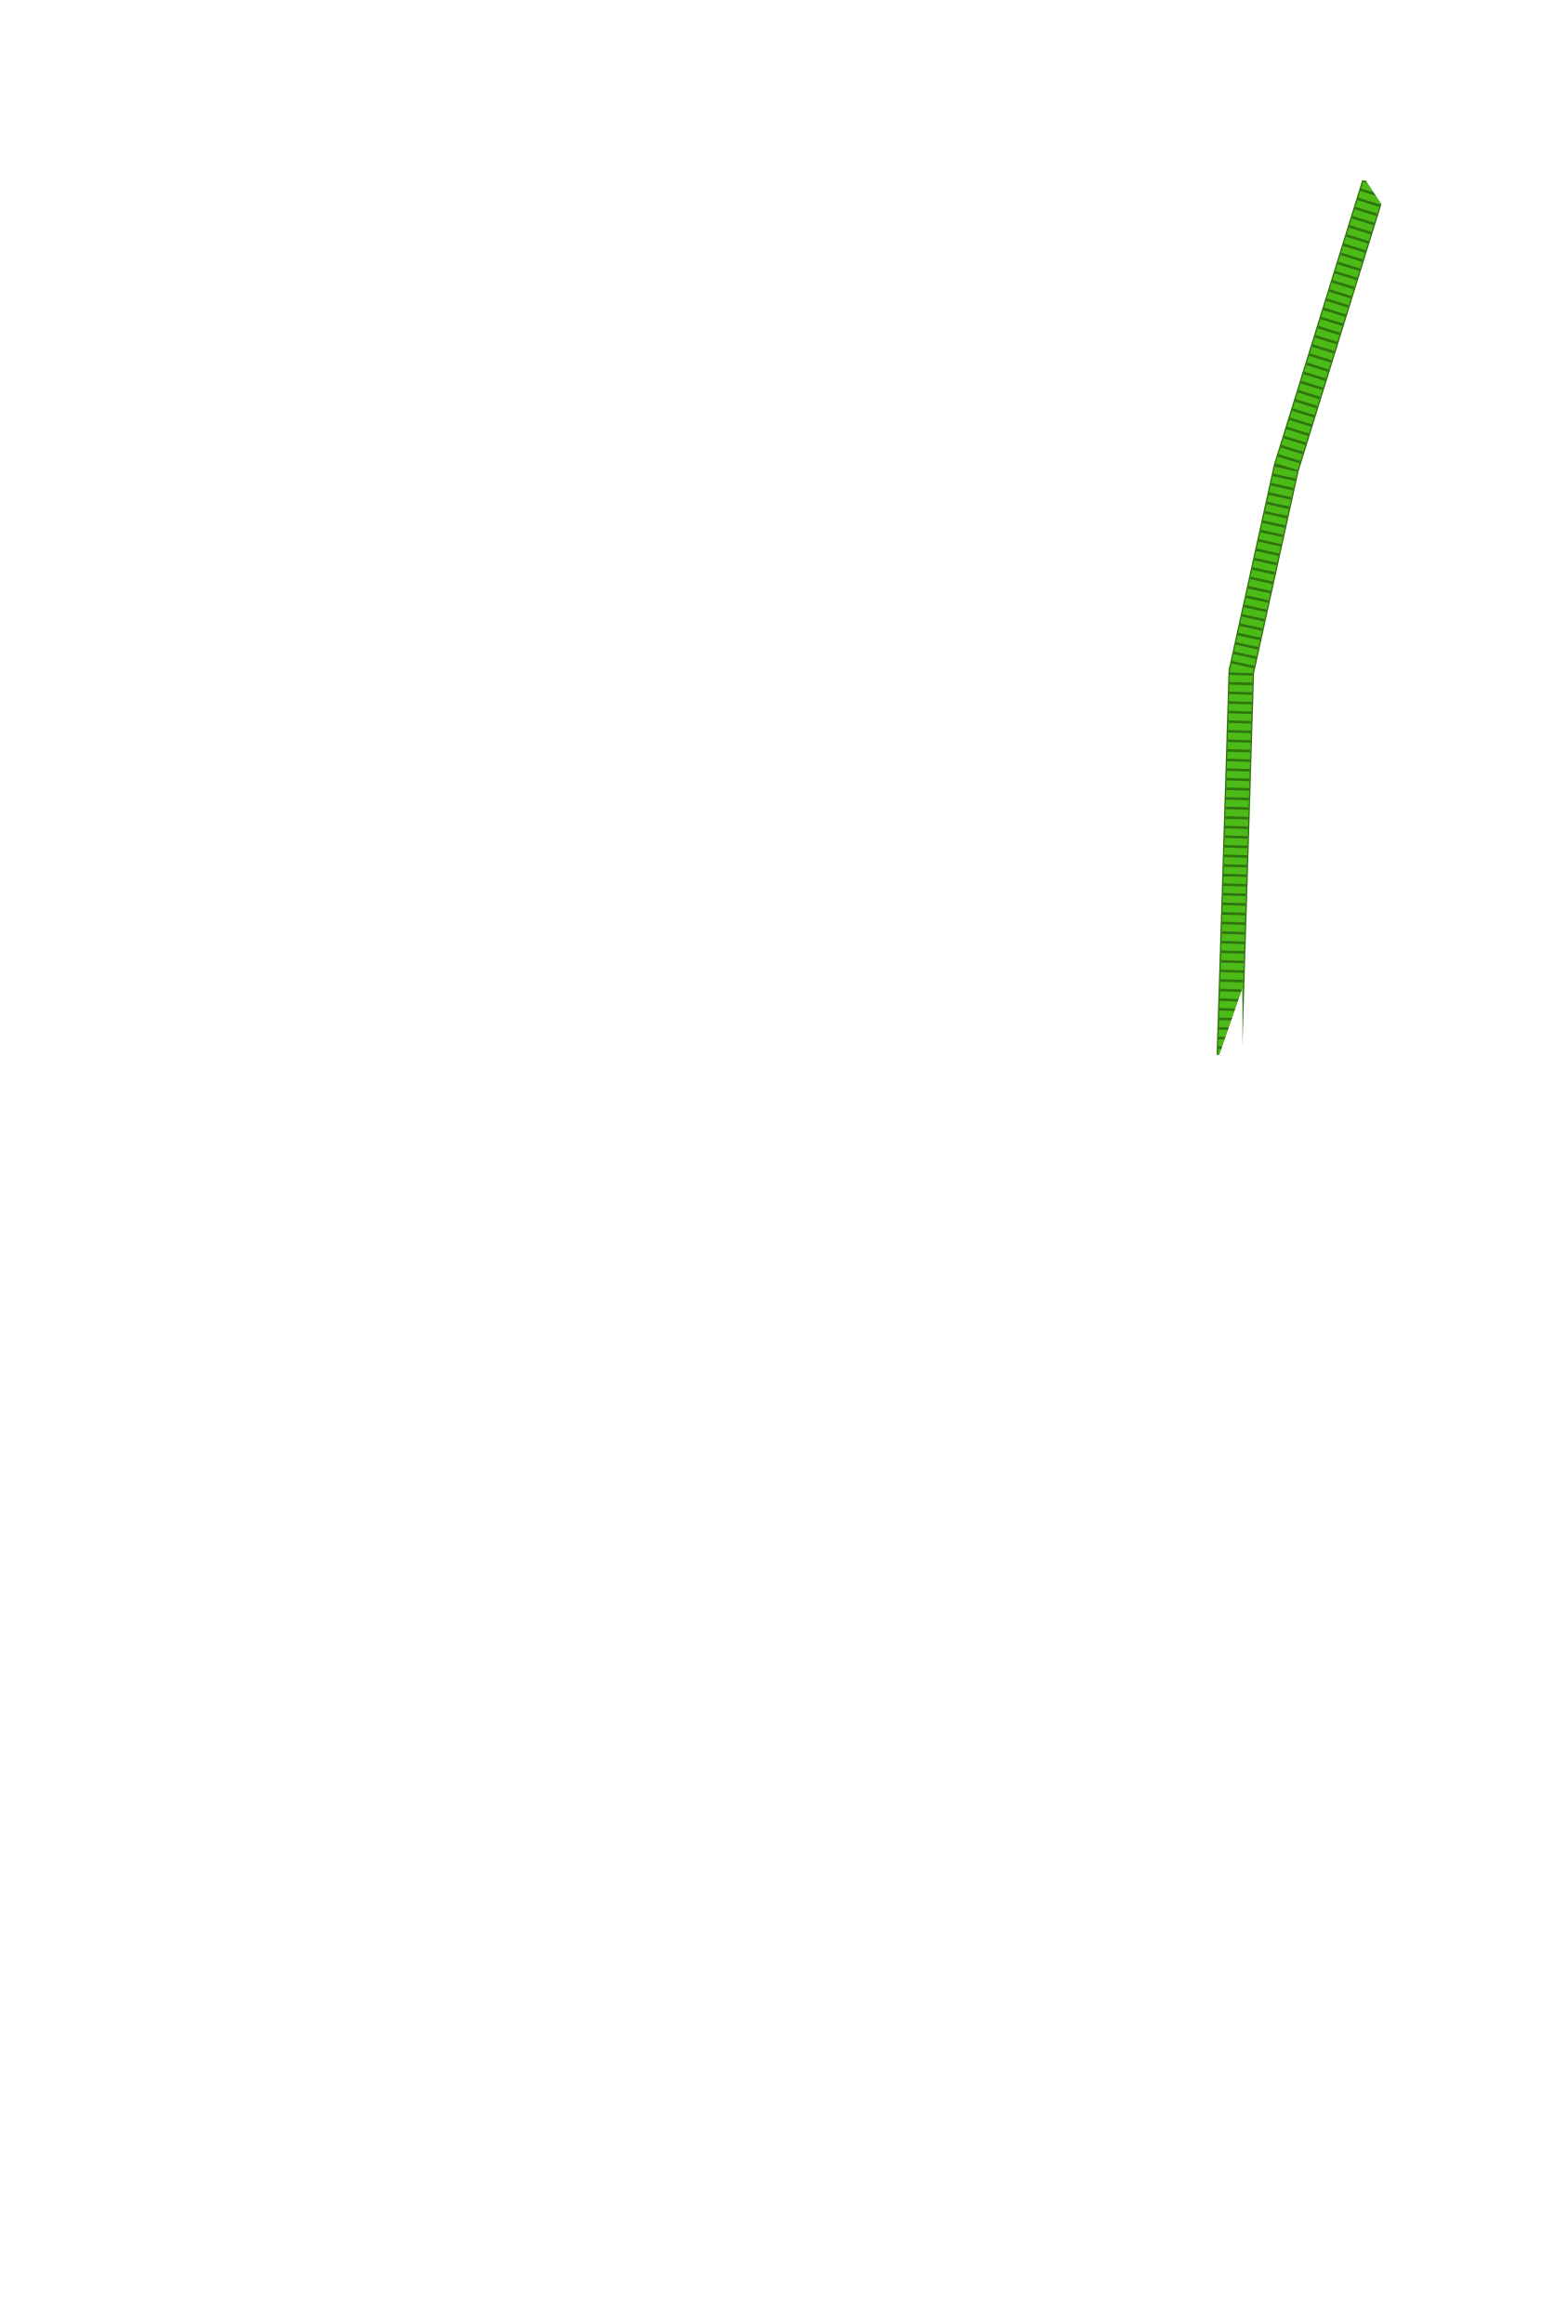
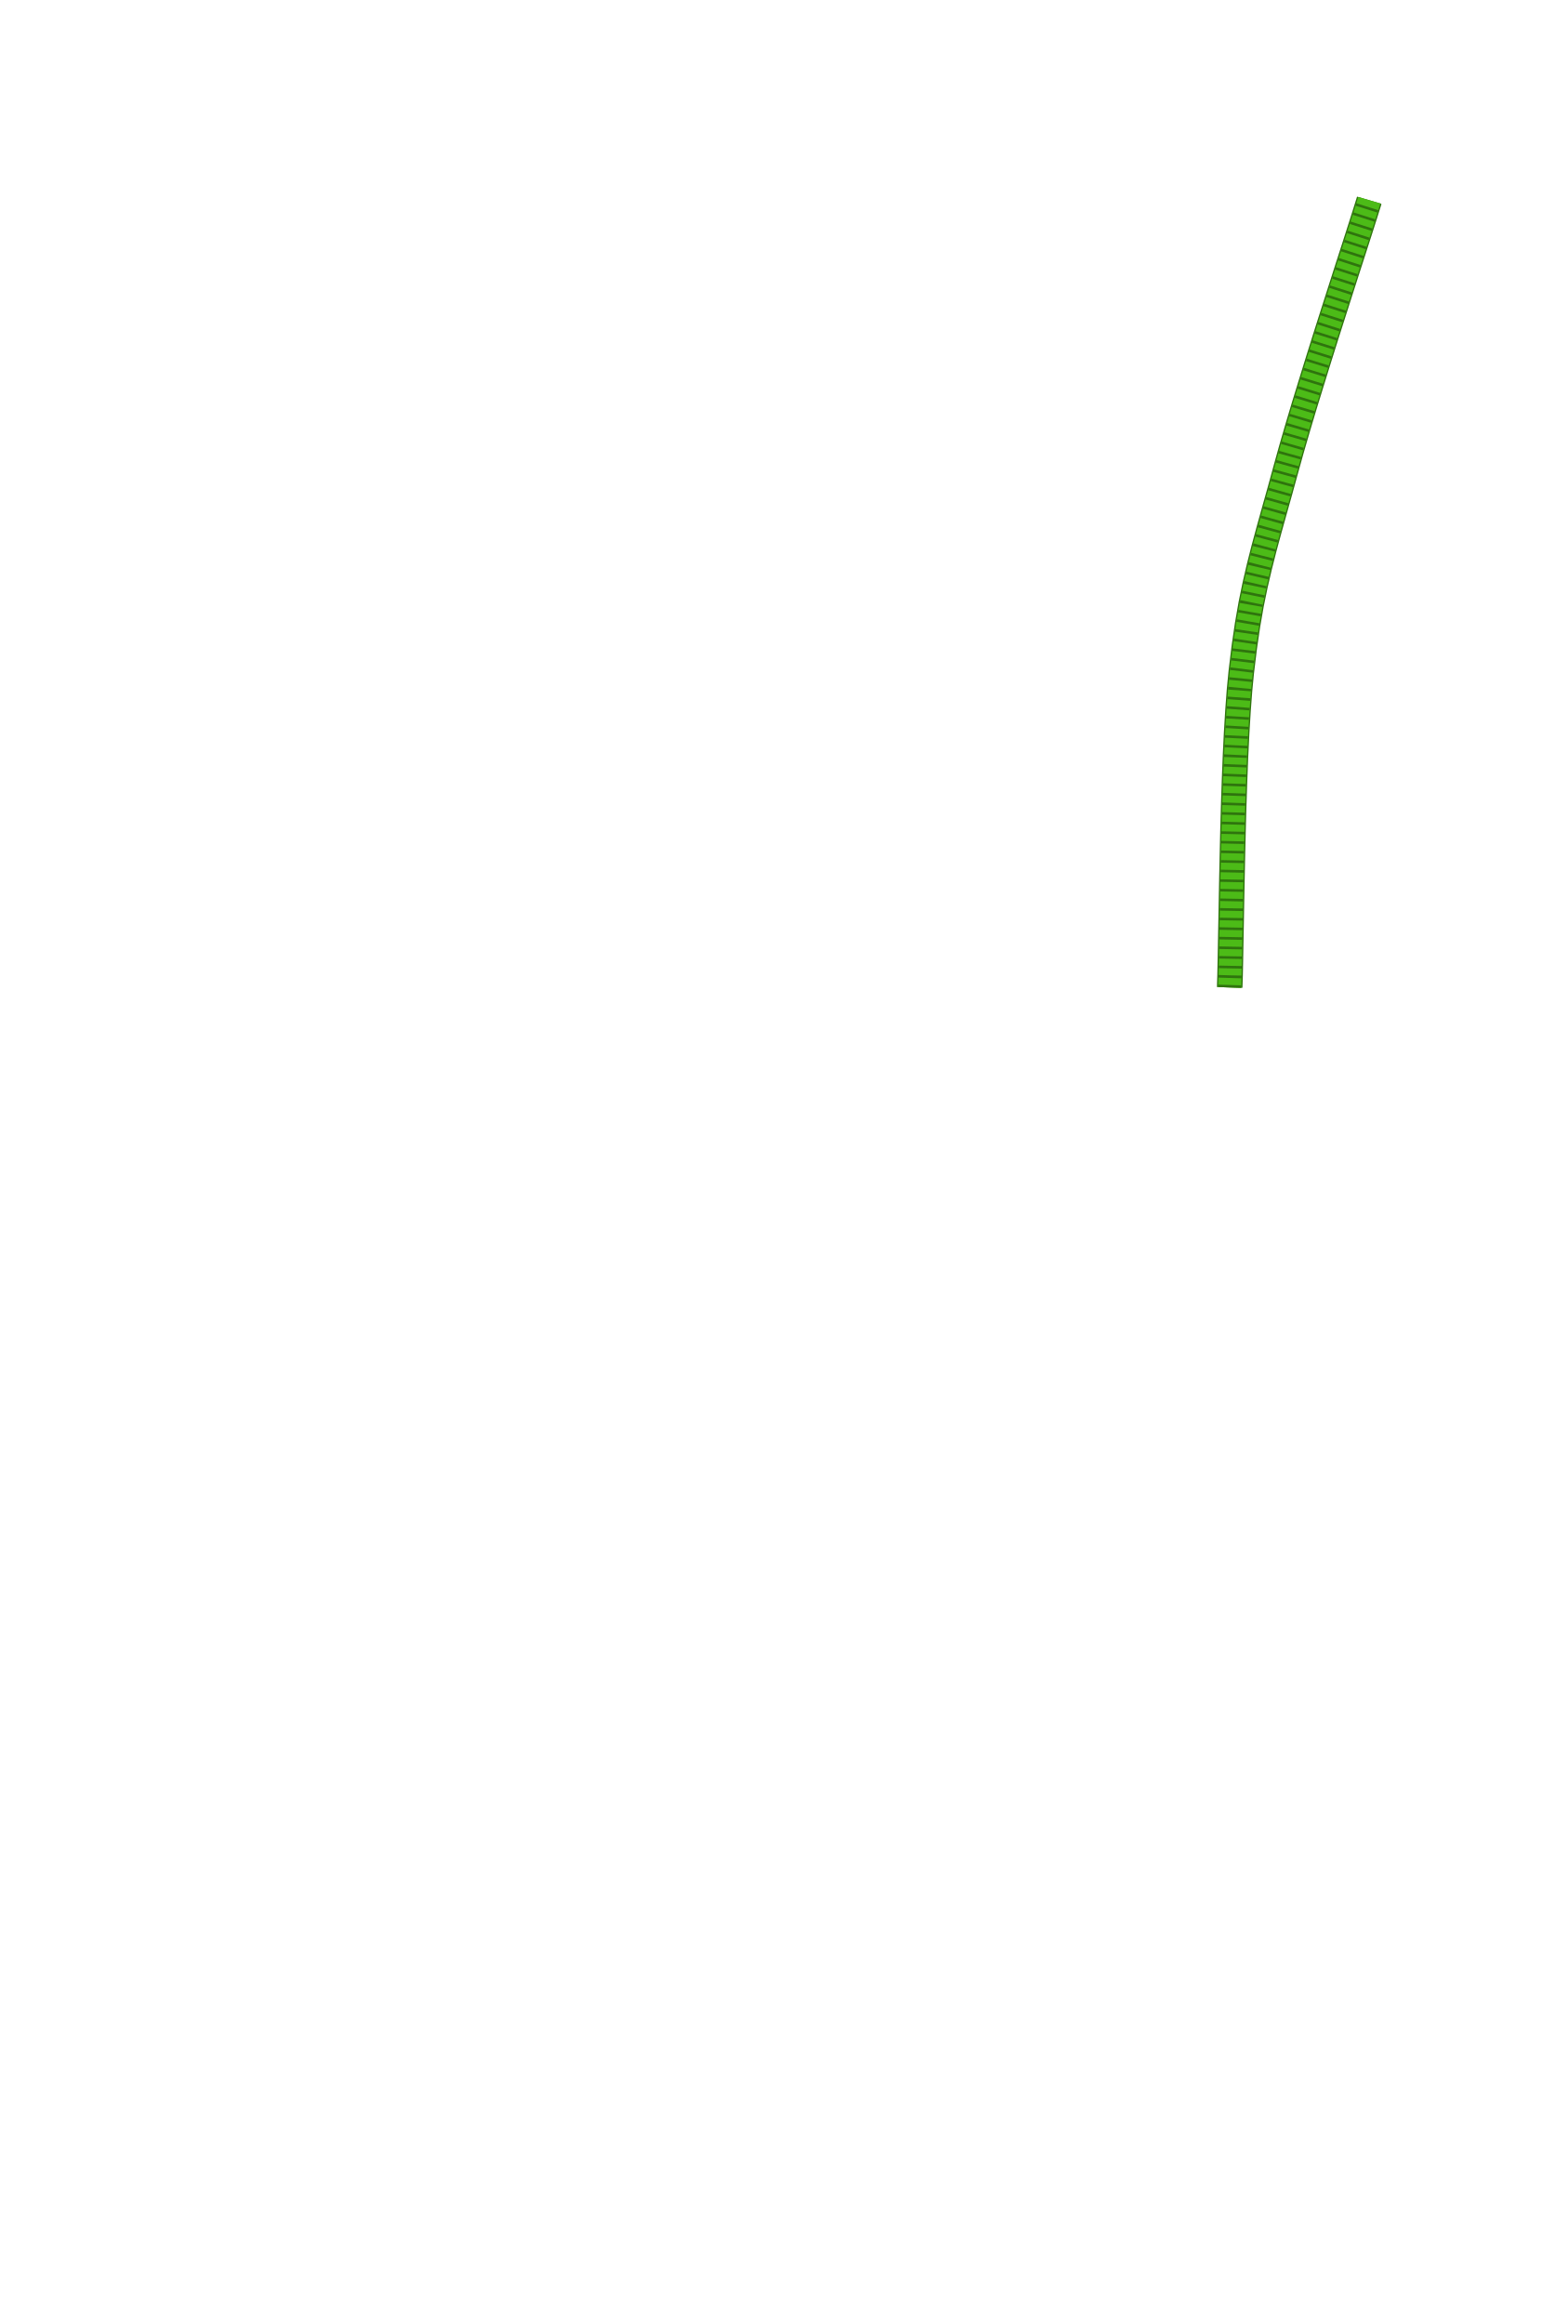
<svg xmlns="http://www.w3.org/2000/svg" width="24.517in" height="36.344in" viewBox="0 0 2451.74 3634.41" data-asset-id="garment-blues-class-b-blouse-female-long-cord-group" data-source="original" data-units="0.01in">
  <defs>
    <linearGradient id="garment-blues-class-b-blouse-female-long-cord-group__coatShade" gradientUnits="userSpaceOnUse" x1="-12" y1="0" x2="12" y2="0">
      <stop offset="0" stop-color="#000" stop-opacity=".30" />
      <stop offset=".12" stop-color="#000" stop-opacity=".08" />
      <stop offset=".3" stop-color="#000" stop-opacity="0" />
      <stop offset=".7" stop-color="#000" stop-opacity="0" />
      <stop offset=".88" stop-color="#000" stop-opacity=".08" />
      <stop offset="1" stop-color="#000" stop-opacity=".30" />
    </linearGradient>
    <linearGradient id="garment-blues-class-b-blouse-female-long-cord-group__topLight" x1="0" y1="0" x2="0" y2="1">
      <stop offset="0" stop-color="#fff" stop-opacity=".10" />
      <stop offset="1" stop-color="#fff" stop-opacity="0" />
    </linearGradient>
    <radialGradient id="garment-blues-class-b-blouse-female-long-cord-group__btn" cx=".4" cy=".35" r=".8">
      <stop offset="0" stop-color="#ffffff" />
      <stop offset=".6" stop-color="#cfd3da" />
      <stop offset="1" stop-color="#8d939e" />
    </radialGradient>
    <linearGradient id="garment-blues-class-b-blouse-female-long-cord-group__plate" x1="0" y1="0" x2="0" y2="1">
      <stop offset="0" stop-color="#e4e6ea" />
      <stop offset="1" stop-color="#a9aeb8" />
    </linearGradient>
  </defs>
  <g id="garment-blues-class-b-blouse-female-long-cord-group__art" transform="translate(1225.871 10.000) scale(100)">
    <defs>
      <clipPath id="garment-blues-class-b-blouse-female-long-cord-group__cordClip">
-         <path d="M-2.746,0.040L-2.652,0.100L-2.178,0.930L-1.677,1.639L-0.895,2.247L-0.237,2.507L0.274,2.496L0.895,2.247L1.369,1.922L1.807,1.498L2.652,0.100L2.762,0.051L4.035,1.520L4.327,1.770L9.105,2.730L9.528,3.364L10.102,4.388L10.686,5.521L11.411,7.798L11.755,10.226L12.006,13.527L12.059,13.788L11.969,14.097L11.930,14.590L11.768,18.043L11.265,26.504L11.166,27.058L10.988,27.264L10.822,29.009L10.717,29.107L10.133,29.085L8.166,28.857L8.099,28.744L8.124,28.326L8.302,26.998L7.539,27.303L7.638,27.790L7.735,28.276L7.814,28.763L7.910,29.250L7.986,29.737L8.044,30.224L8.098,30.711L8.150,31.198L8.197,31.684L8.224,32.171L8.252,32.658L8.252,33.145L8.252,33.632L8.229,34.079L8.129,34.171L8.062,35.309L7.989,35.879L7.926,35.976L3.706,36.078L-0.858,36.144L-7.869,35.992L-7.989,35.879L-8.129,34.171L-8.229,34.079L-8.252,33.774L-8.252,33.288L-8.252,32.801L-8.241,32.314L-8.197,31.827L-8.173,31.340L-8.110,30.853L-8.061,30.366L-8.003,29.880L-7.933,29.393L-7.842,28.906L-7.759,28.419L-7.665,27.932L-7.568,27.445L-8.302,26.998L-8.124,28.326L-8.140,28.836L-8.928,28.971L-10.717,29.107L-10.822,29.009L-10.988,27.264L-11.187,26.992L-11.768,18.043L-11.930,14.590L-11.969,14.097L-12.059,13.788L-12.006,13.527L-11.755,10.226L-11.489,8.291L-10.546,5.218L-9.896,4.003L-9.131,2.746L-4.327,1.770L-4.035,1.520ZM-7.175,15.342L-6.700,16.715L-6.299,17.550L-5.722,19.000L-5.532,19.675L-5.459,20.472L-5.620,21.033L-5.831,21.307L-6.043,21.952L-6.058,22.142L-6.613,23.698L-7.401,26.354L-7.628,27.416L-7.657,27.477L-7.664,27.341L-7.613,26.809L-7.613,25.974L-7.540,25.671L-7.540,24.570L-7.467,24.153L-7.431,22.331L-7.358,21.876L-7.358,20.890L-7.248,19.258L-7.248,17.854L-7.175,17.247ZM7.175,15.342L7.175,17.247L7.248,17.854L7.248,19.258L7.358,20.890L7.358,21.876L7.431,22.331L7.467,24.153L7.540,24.570L7.540,25.671L7.613,25.974L7.613,26.809L7.664,27.341L7.657,27.477L7.628,27.416L7.401,26.354L6.613,23.698L6.058,22.142L6.043,21.952L5.831,21.307L5.620,21.033L5.459,20.472L5.532,19.675L5.722,19.000L6.299,17.550L6.700,16.715Z" clip-rule="evenodd" />
+         <path d="M-2.746,0.040L-2.652,0.100L-2.178,0.930L-1.677,1.639L-0.895,2.247L-0.237,2.507L0.274,2.496L0.895,2.247L1.369,1.922L1.807,1.498L2.652,0.100L2.762,0.051L4.035,1.520L9.342,3.085L9.528,3.364L10.102,4.388L10.686,5.521L11.411,7.798L11.755,10.226L12.006,13.527L12.059,13.788L11.969,14.097L11.930,14.590L11.768,18.043L11.265,26.504L11.166,27.058L10.988,27.264L10.822,29.009L10.717,29.107L10.133,29.085L8.166,28.857L8.099,28.744L8.124,28.326L8.302,26.998L7.539,27.303L7.638,27.790L7.735,28.276L7.814,28.763L7.910,29.250L7.986,29.737L8.044,30.224L8.098,30.711L8.150,31.198L8.197,31.684L8.224,32.171L8.252,32.658L8.252,33.145L8.252,33.632L8.229,34.079L8.129,34.171L8.062,35.309L7.989,35.879L7.926,35.976L3.706,36.078L-0.858,36.144L-7.869,35.992L-7.989,35.879L-8.129,34.171L-8.229,34.079L-8.252,33.774L-8.252,33.288L-8.252,32.801L-8.241,32.314L-8.197,31.827L-8.173,31.340L-8.110,30.853L-8.061,30.366L-8.003,29.880L-7.933,29.393L-7.842,28.906L-7.759,28.419L-7.665,27.932L-7.568,27.445L-8.302,26.998L-8.124,28.326L-8.140,28.836L-8.928,28.971L-10.717,29.107L-10.822,29.009L-10.988,27.264L-11.187,26.992L-11.768,18.043L-11.930,14.590L-11.969,14.097L-12.059,13.788L-12.006,13.527L-11.755,10.226L-11.489,8.291L-10.546,5.218L-9.896,4.003L-9.340,3.090L-4.035,1.520ZM-7.175,15.342L-6.299,17.550L-5.722,19.000L-5.532,19.675L-5.459,20.472L-5.620,21.033L-5.831,21.307L-6.043,21.952L-6.058,22.142L-6.613,23.698L-7.401,26.354L-7.628,27.416L-7.657,27.477L-7.664,27.341L-7.613,26.809L-7.613,25.974L-7.540,25.671L-7.540,24.570L-7.467,24.153L-7.431,22.331L-7.358,21.876L-7.358,20.890L-7.248,19.258L-7.248,17.854ZM7.175,15.342L7.248,17.854L7.248,19.258L7.358,20.890L7.358,21.876L7.431,22.331L7.467,24.153L7.540,24.570L7.540,25.671L7.613,25.974L7.613,26.809L7.664,27.341L7.657,27.477L7.628,27.416L7.401,26.354L6.613,23.698L6.058,22.142L6.043,21.952L5.831,21.307L5.620,21.033L5.459,20.472L5.532,19.675L5.722,19.000L6.299,17.550Z" clip-rule="evenodd" />
      </clipPath>
    </defs>
    <g clip-path="url(#garment-blues-class-b-blouse-female-long-cord-group__cordClip)">
      <g id="garment-blues-class-b-blouse-female-long-cord-group__cord">
-         <path id="garment-blues-class-b-blouse-female-long-cord-group__cord-path" d="M9.333,2.471L7.860,7.216L7.157,10.403L7.063,13.449L6.970,16.401" fill="none" stroke="#2f740e" stroke-width="0.400" stroke-linejoin="round" stroke-linecap="butt" />
-         <path d="M9.333,2.471L7.860,7.216L7.157,10.403L7.063,13.449L6.970,16.401" fill="none" stroke="#4CBB17" stroke-width="0.360" stroke-linejoin="round" stroke-linecap="butt" />
-         <path d="M9.333,2.471L7.860,7.216L7.157,10.403L7.063,13.449L6.970,16.401" fill="none" stroke="#2f740e" stroke-width="0.360" stroke-dasharray="0.040 0.110" stroke-linejoin="round" stroke-linecap="butt" />
+         <path id="garment-blues-class-b-blouse-female-long-cord-group__cord-path" d="M9.352,2.417L9.084,3.270L9.010,3.502L8.922,3.776L8.823,4.082L8.716,4.416L8.603,4.769L8.486,5.136L8.369,5.508L8.254,5.879L8.142,6.243L8.038,6.591L7.943,6.918L7.860,7.216L7.764,7.565L7.674,7.886L7.590,8.187L7.512,8.475L7.440,8.759L7.373,9.047L7.311,9.348L7.255,9.669L7.204,10.017L7.157,10.403L7.129,10.691L7.105,11.012L7.084,11.358L7.066,11.723L7.051,12.102L7.038,12.489L7.027,12.878L7.018,13.263L7.010,13.638L7.003,13.997L6.997,14.333L6.991,14.642L6.986,14.917L6.981,15.153L6.975,15.342" fill="none" stroke="#2f740e" stroke-width="0.400" stroke-linejoin="round" stroke-linecap="butt" />
+         <path d="M9.352,2.417L9.084,3.270L9.010,3.502L8.922,3.776L8.823,4.082L8.716,4.416L8.603,4.769L8.486,5.136L8.369,5.508L8.254,5.879L8.142,6.243L8.038,6.591L7.943,6.918L7.860,7.216L7.764,7.565L7.674,7.886L7.590,8.187L7.512,8.475L7.440,8.759L7.373,9.047L7.311,9.348L7.255,9.669L7.204,10.017L7.157,10.403L7.129,10.691L7.105,11.012L7.084,11.358L7.066,11.723L7.051,12.102L7.038,12.489L7.027,12.878L7.018,13.263L7.010,13.638L7.003,13.997L6.997,14.333L6.991,14.642L6.986,14.917L6.981,15.153L6.975,15.342" fill="none" stroke="#4CBB17" stroke-width="0.360" stroke-linejoin="round" stroke-linecap="butt" />
+         <path d="M9.352,2.417L9.084,3.270L9.010,3.502L8.922,3.776L8.823,4.082L8.716,4.416L8.603,4.769L8.486,5.136L8.369,5.508L8.254,5.879L8.142,6.243L8.038,6.591L7.943,6.918L7.860,7.216L7.764,7.565L7.674,7.886L7.590,8.187L7.512,8.475L7.440,8.759L7.373,9.047L7.311,9.348L7.255,9.669L7.204,10.017L7.157,10.403L7.129,10.691L7.105,11.012L7.084,11.358L7.066,11.723L7.051,12.102L7.038,12.489L7.027,12.878L7.018,13.263L7.010,13.638L7.003,13.997L6.997,14.333L6.991,14.642L6.986,14.917L6.981,15.153L6.975,15.342" fill="none" stroke="#2f740e" stroke-width="0.360" stroke-dasharray="0.040 0.110" stroke-linejoin="round" stroke-linecap="butt" />
      </g>
    </g>
  </g>
</svg>
